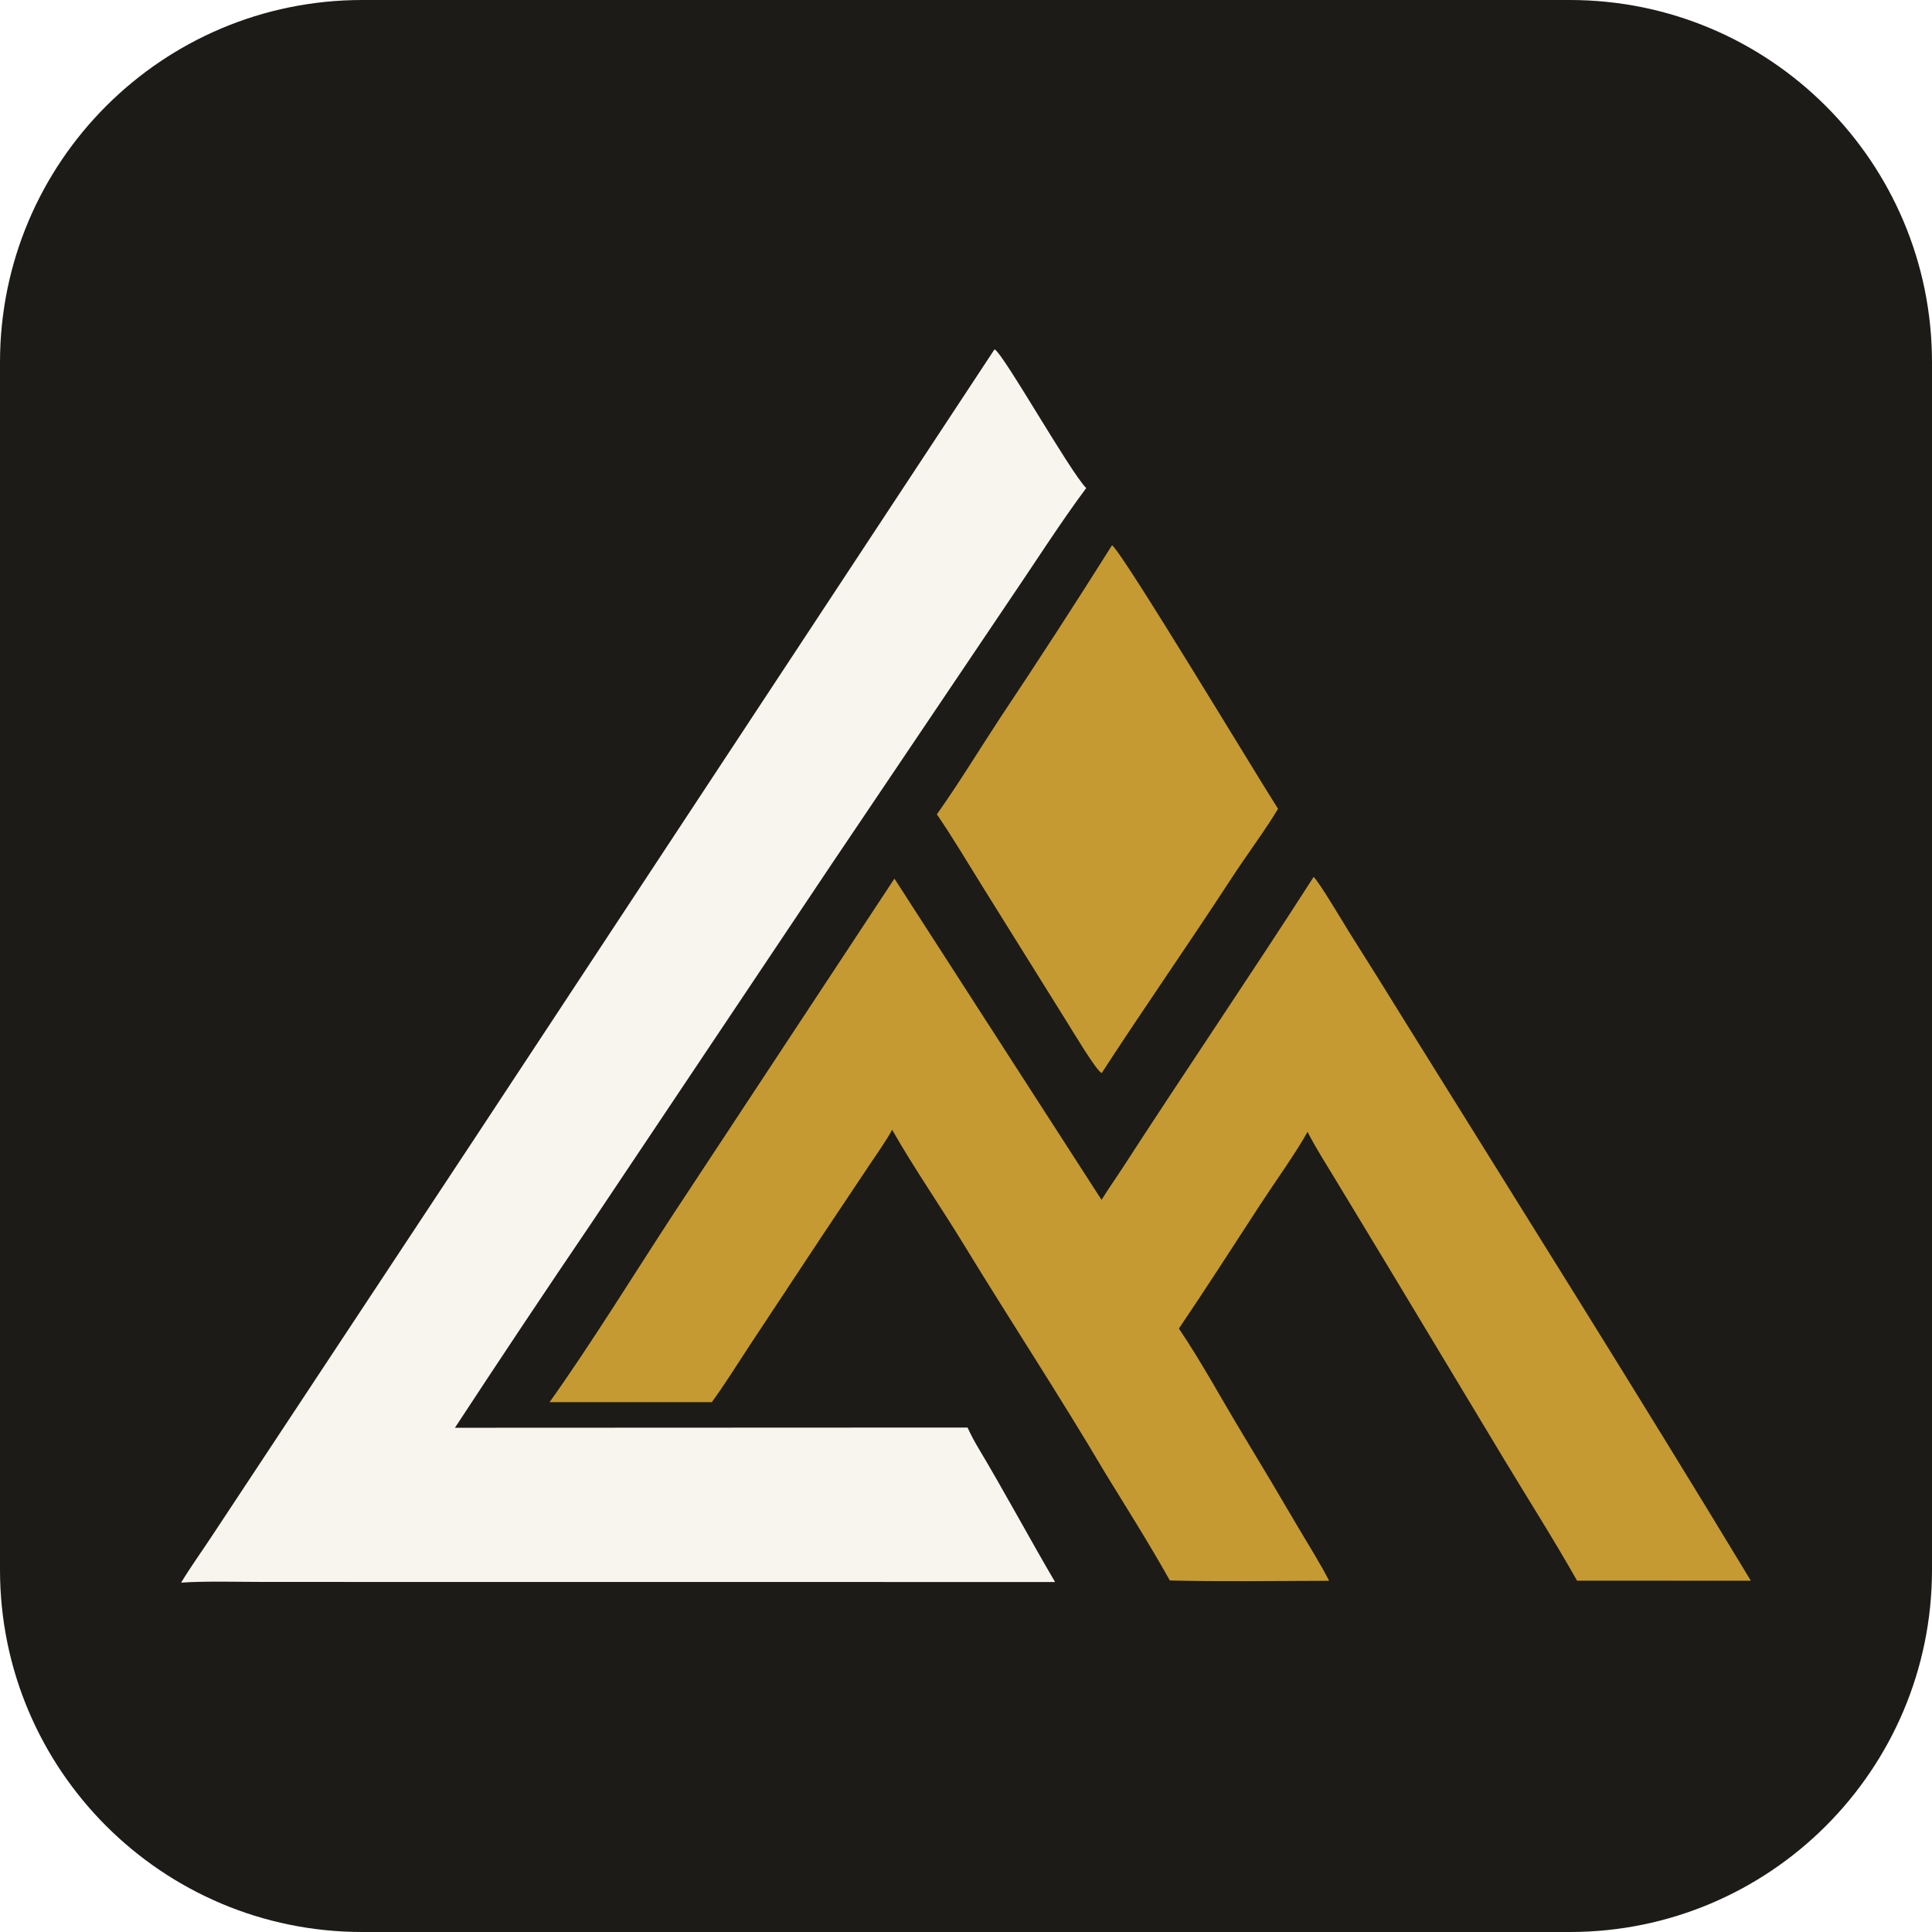
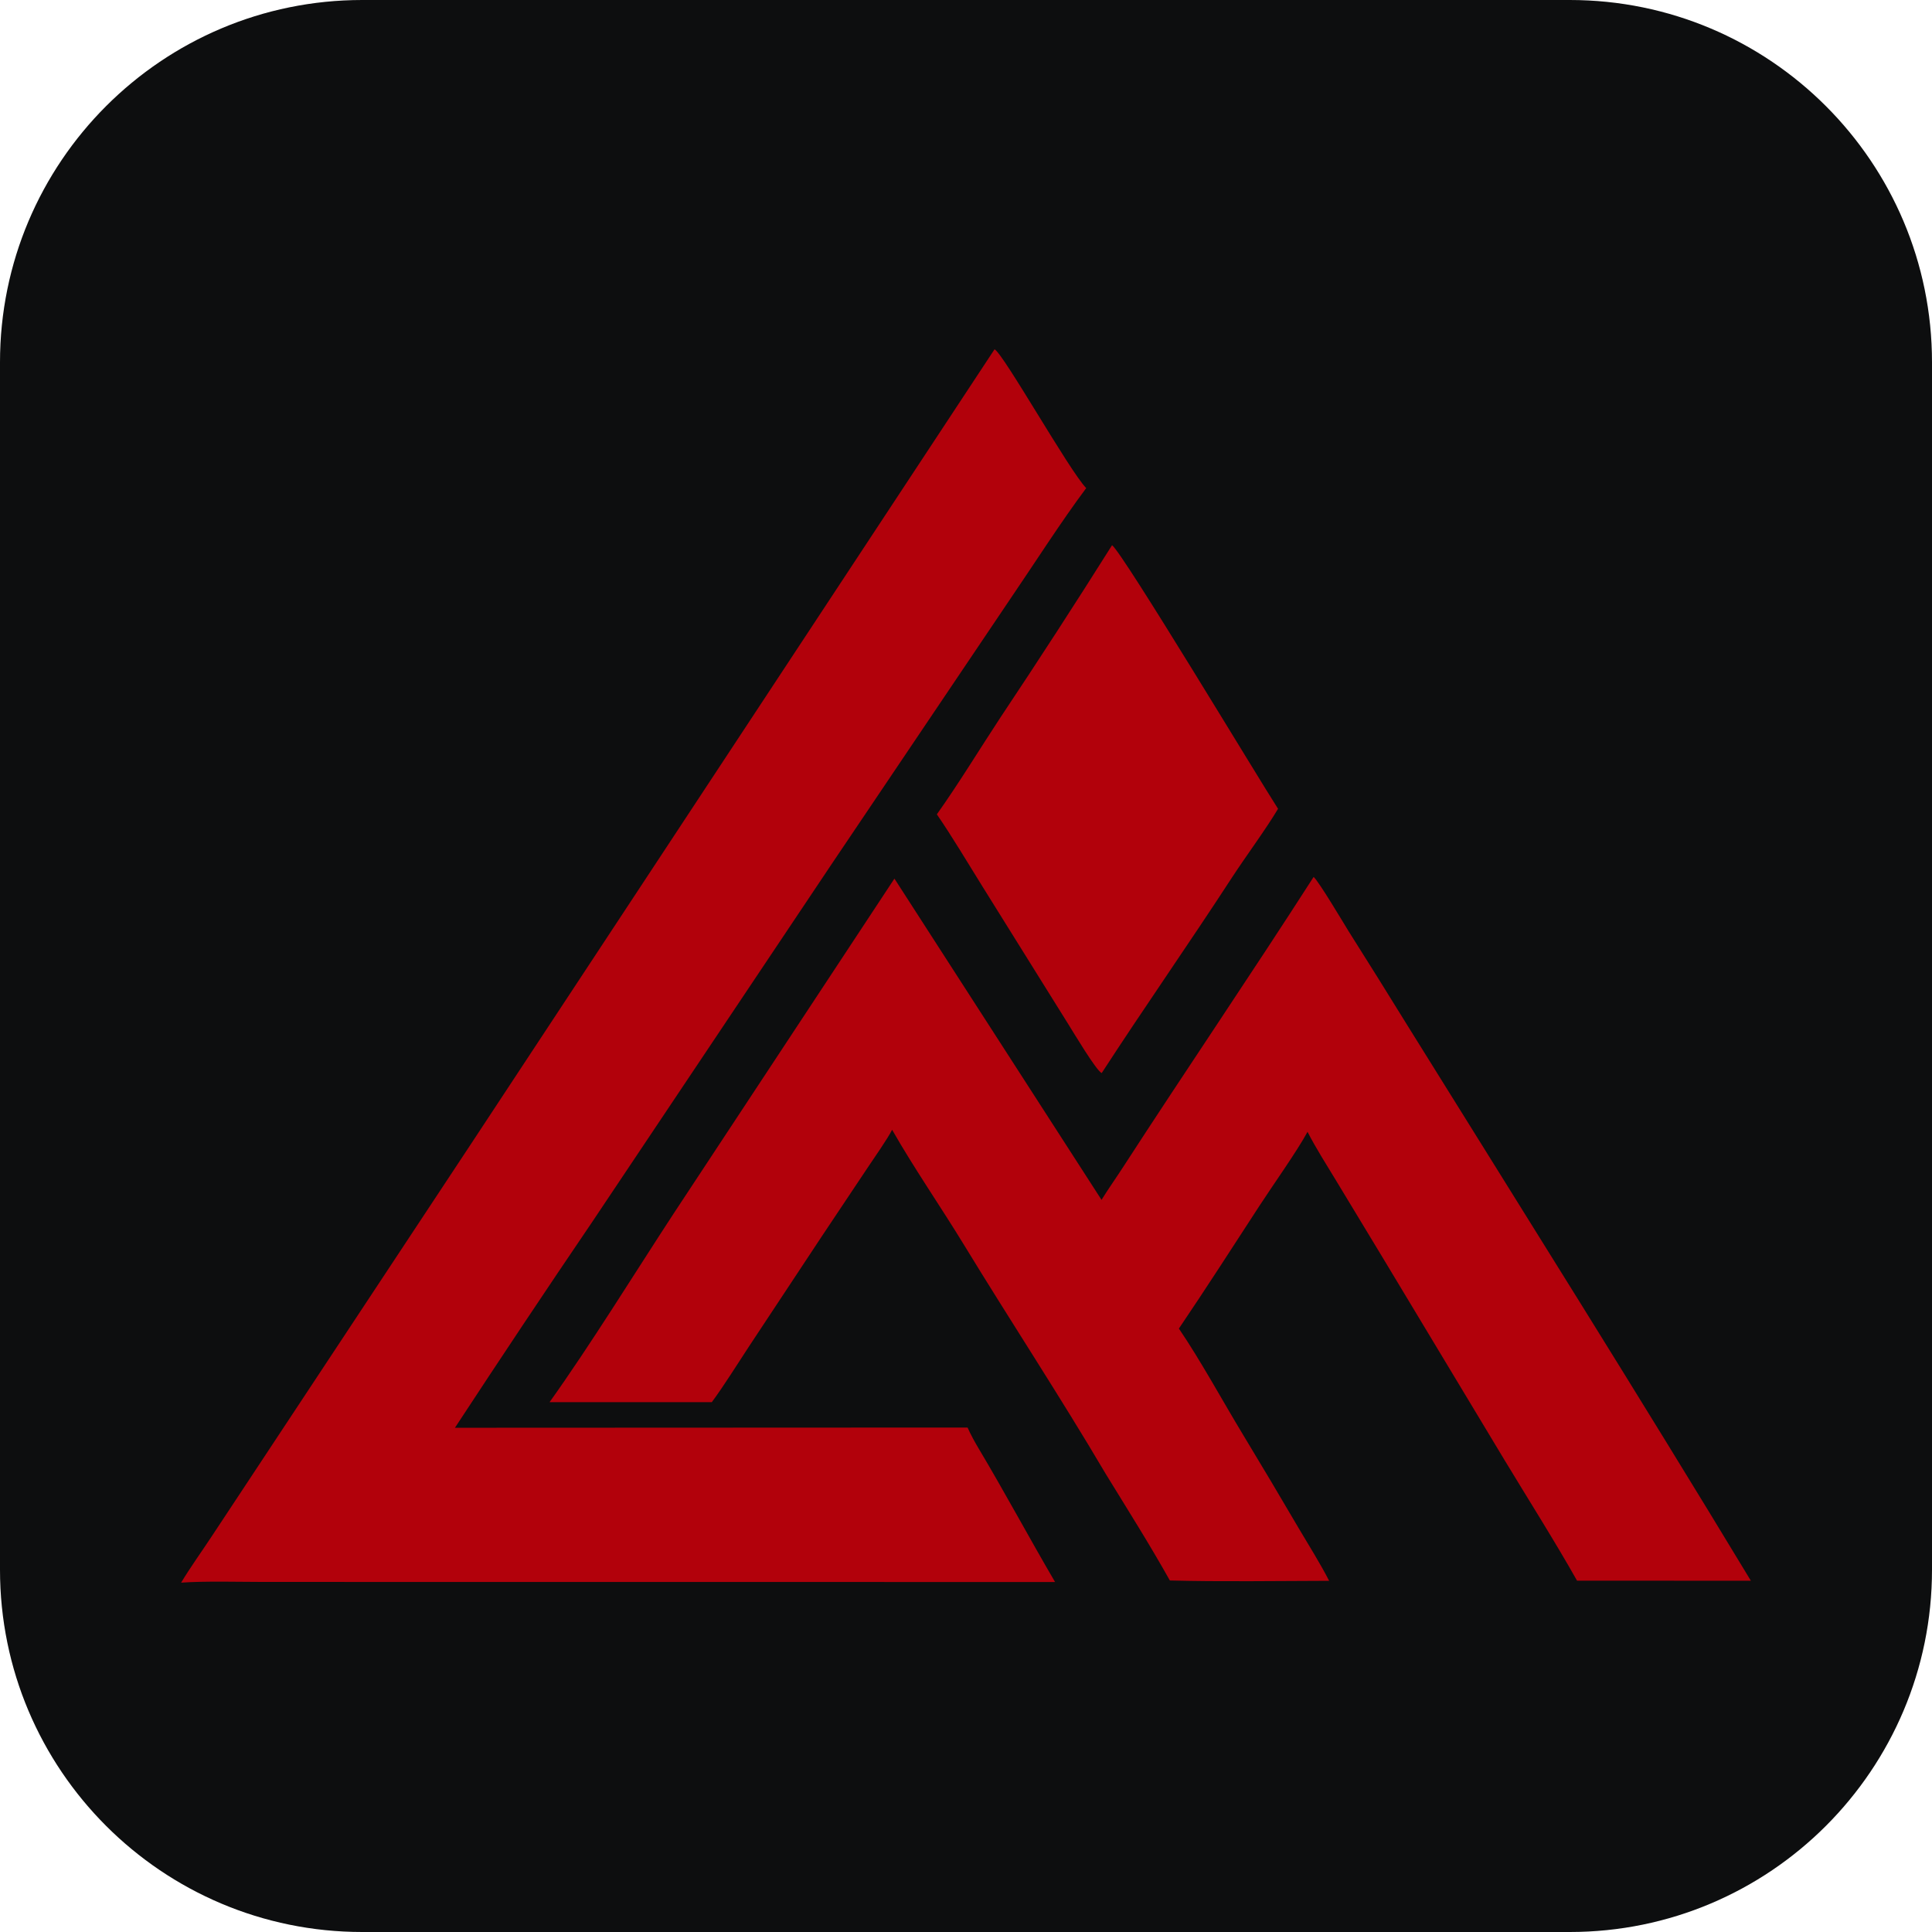
<svg xmlns="http://www.w3.org/2000/svg" width="64" height="64" viewBox="0 0 64 64">
-   <rect width="64" height="64" rx="12" fill="#1C1B18" />
+   <rect width="64" height="64" rx="12" fill="#0D0E0F" />
  <g transform="translate(6 11.57) scale(1.2381)">
    <g id="Vector">
-       <path d="M30.301 14.118C30.444 14.244 31.102 15.353 31.235 15.568C31.767 16.408 32.293 17.252 32.815 18.098C35.876 23.019 39.003 27.992 42 32.949L37.349 32.947C36.773 31.923 36.025 30.74 35.41 29.722L32.175 24.347L30.903 22.244C30.66 21.842 30.347 21.351 30.138 20.938C29.86 21.453 29.195 22.388 28.857 22.909C28.144 24.005 27.427 25.121 26.696 26.202C27.276 27.054 27.868 28.143 28.412 29.041C28.91 29.865 29.403 30.692 29.889 31.523C30.154 31.971 30.482 32.493 30.716 32.951C29.333 32.954 27.829 32.978 26.454 32.942C25.91 31.969 25.316 31.032 24.733 30.081C23.524 28.03 22.188 25.998 20.948 23.965C20.331 22.952 19.607 21.908 19.023 20.883C18.909 21.113 18.535 21.648 18.375 21.887L17.142 23.734L15.198 26.674C14.876 27.162 14.543 27.703 14.199 28.171L9.858 28.171C10.946 26.647 12.137 24.716 13.173 23.132L19.085 14.163L24.626 22.758C24.806 22.467 25.005 22.187 25.191 21.9C26.877 19.297 28.626 16.728 30.301 14.118Z" fill="#C59A32" />
-       <path d="M21.764 0C22.01 0.131 23.759 3.241 24.216 3.715C23.549 4.605 22.796 5.785 22.155 6.724L17.422 13.749L10.988 23.365C9.752 25.185 8.532 27.016 7.326 28.856L21.042 28.85C21.122 29.03 21.227 29.224 21.328 29.393C22.034 30.575 22.688 31.797 23.383 32.983L2.229 32.981C1.569 32.981 0.644 32.954 0 33C0.236 32.605 0.565 32.147 0.822 31.756L7.75 21.271L21.764 0Z" fill="#F8F5EF" />
-       <path d="M24.908 5.242C25.211 5.472 28.83 11.494 29.349 12.295C29.012 12.86 28.483 13.57 28.111 14.142C26.975 15.889 25.765 17.618 24.631 19.365C24.491 19.313 23.868 18.265 23.736 18.056L21.443 14.378C21.051 13.75 20.635 13.046 20.22 12.443C20.795 11.636 21.372 10.686 21.923 9.849C22.938 8.327 23.933 6.791 24.908 5.242Z" fill="#C59A32" />
+       <path d="M30.301 14.118C30.444 14.244 31.102 15.353 31.235 15.568C31.767 16.408 32.293 17.252 32.815 18.098C35.876 23.019 39.003 27.992 42 32.949L37.349 32.947C36.773 31.923 36.025 30.74 35.41 29.722L32.175 24.347L30.903 22.244C30.66 21.842 30.347 21.351 30.138 20.938C29.86 21.453 29.195 22.388 28.857 22.909C28.144 24.005 27.427 25.121 26.696 26.202C27.276 27.054 27.868 28.143 28.412 29.041C28.91 29.865 29.403 30.692 29.889 31.523C30.154 31.971 30.482 32.493 30.716 32.951C29.333 32.954 27.829 32.978 26.454 32.942C25.91 31.969 25.316 31.032 24.733 30.081C23.524 28.03 22.188 25.998 20.948 23.965C20.331 22.952 19.607 21.908 19.023 20.883C18.909 21.113 18.535 21.648 18.375 21.887L17.142 23.734L15.198 26.674C14.876 27.162 14.543 27.703 14.199 28.171L9.858 28.171C10.946 26.647 12.137 24.716 13.173 23.132L19.085 14.163L24.626 22.758C24.806 22.467 25.005 22.187 25.191 21.9C26.877 19.297 28.626 16.728 30.301 14.118Z" fill="#B2010B" />
+       <path d="M21.764 0C22.01 0.131 23.759 3.241 24.216 3.715C23.549 4.605 22.796 5.785 22.155 6.724L17.422 13.749L10.988 23.365C9.752 25.185 8.532 27.016 7.326 28.856L21.042 28.85C21.122 29.03 21.227 29.224 21.328 29.393C22.034 30.575 22.688 31.797 23.383 32.983L2.229 32.981C1.569 32.981 0.644 32.954 0 33C0.236 32.605 0.565 32.147 0.822 31.756L7.75 21.271L21.764 0Z" fill="#B2010B" />
+       <path d="M24.908 5.242C25.211 5.472 28.83 11.494 29.349 12.295C29.012 12.86 28.483 13.57 28.111 14.142C26.975 15.889 25.765 17.618 24.631 19.365C24.491 19.313 23.868 18.265 23.736 18.056L21.443 14.378C21.051 13.75 20.635 13.046 20.22 12.443C20.795 11.636 21.372 10.686 21.923 9.849C22.938 8.327 23.933 6.791 24.908 5.242Z" fill="#B2010B" />
    </g>
  </g>
</svg>
